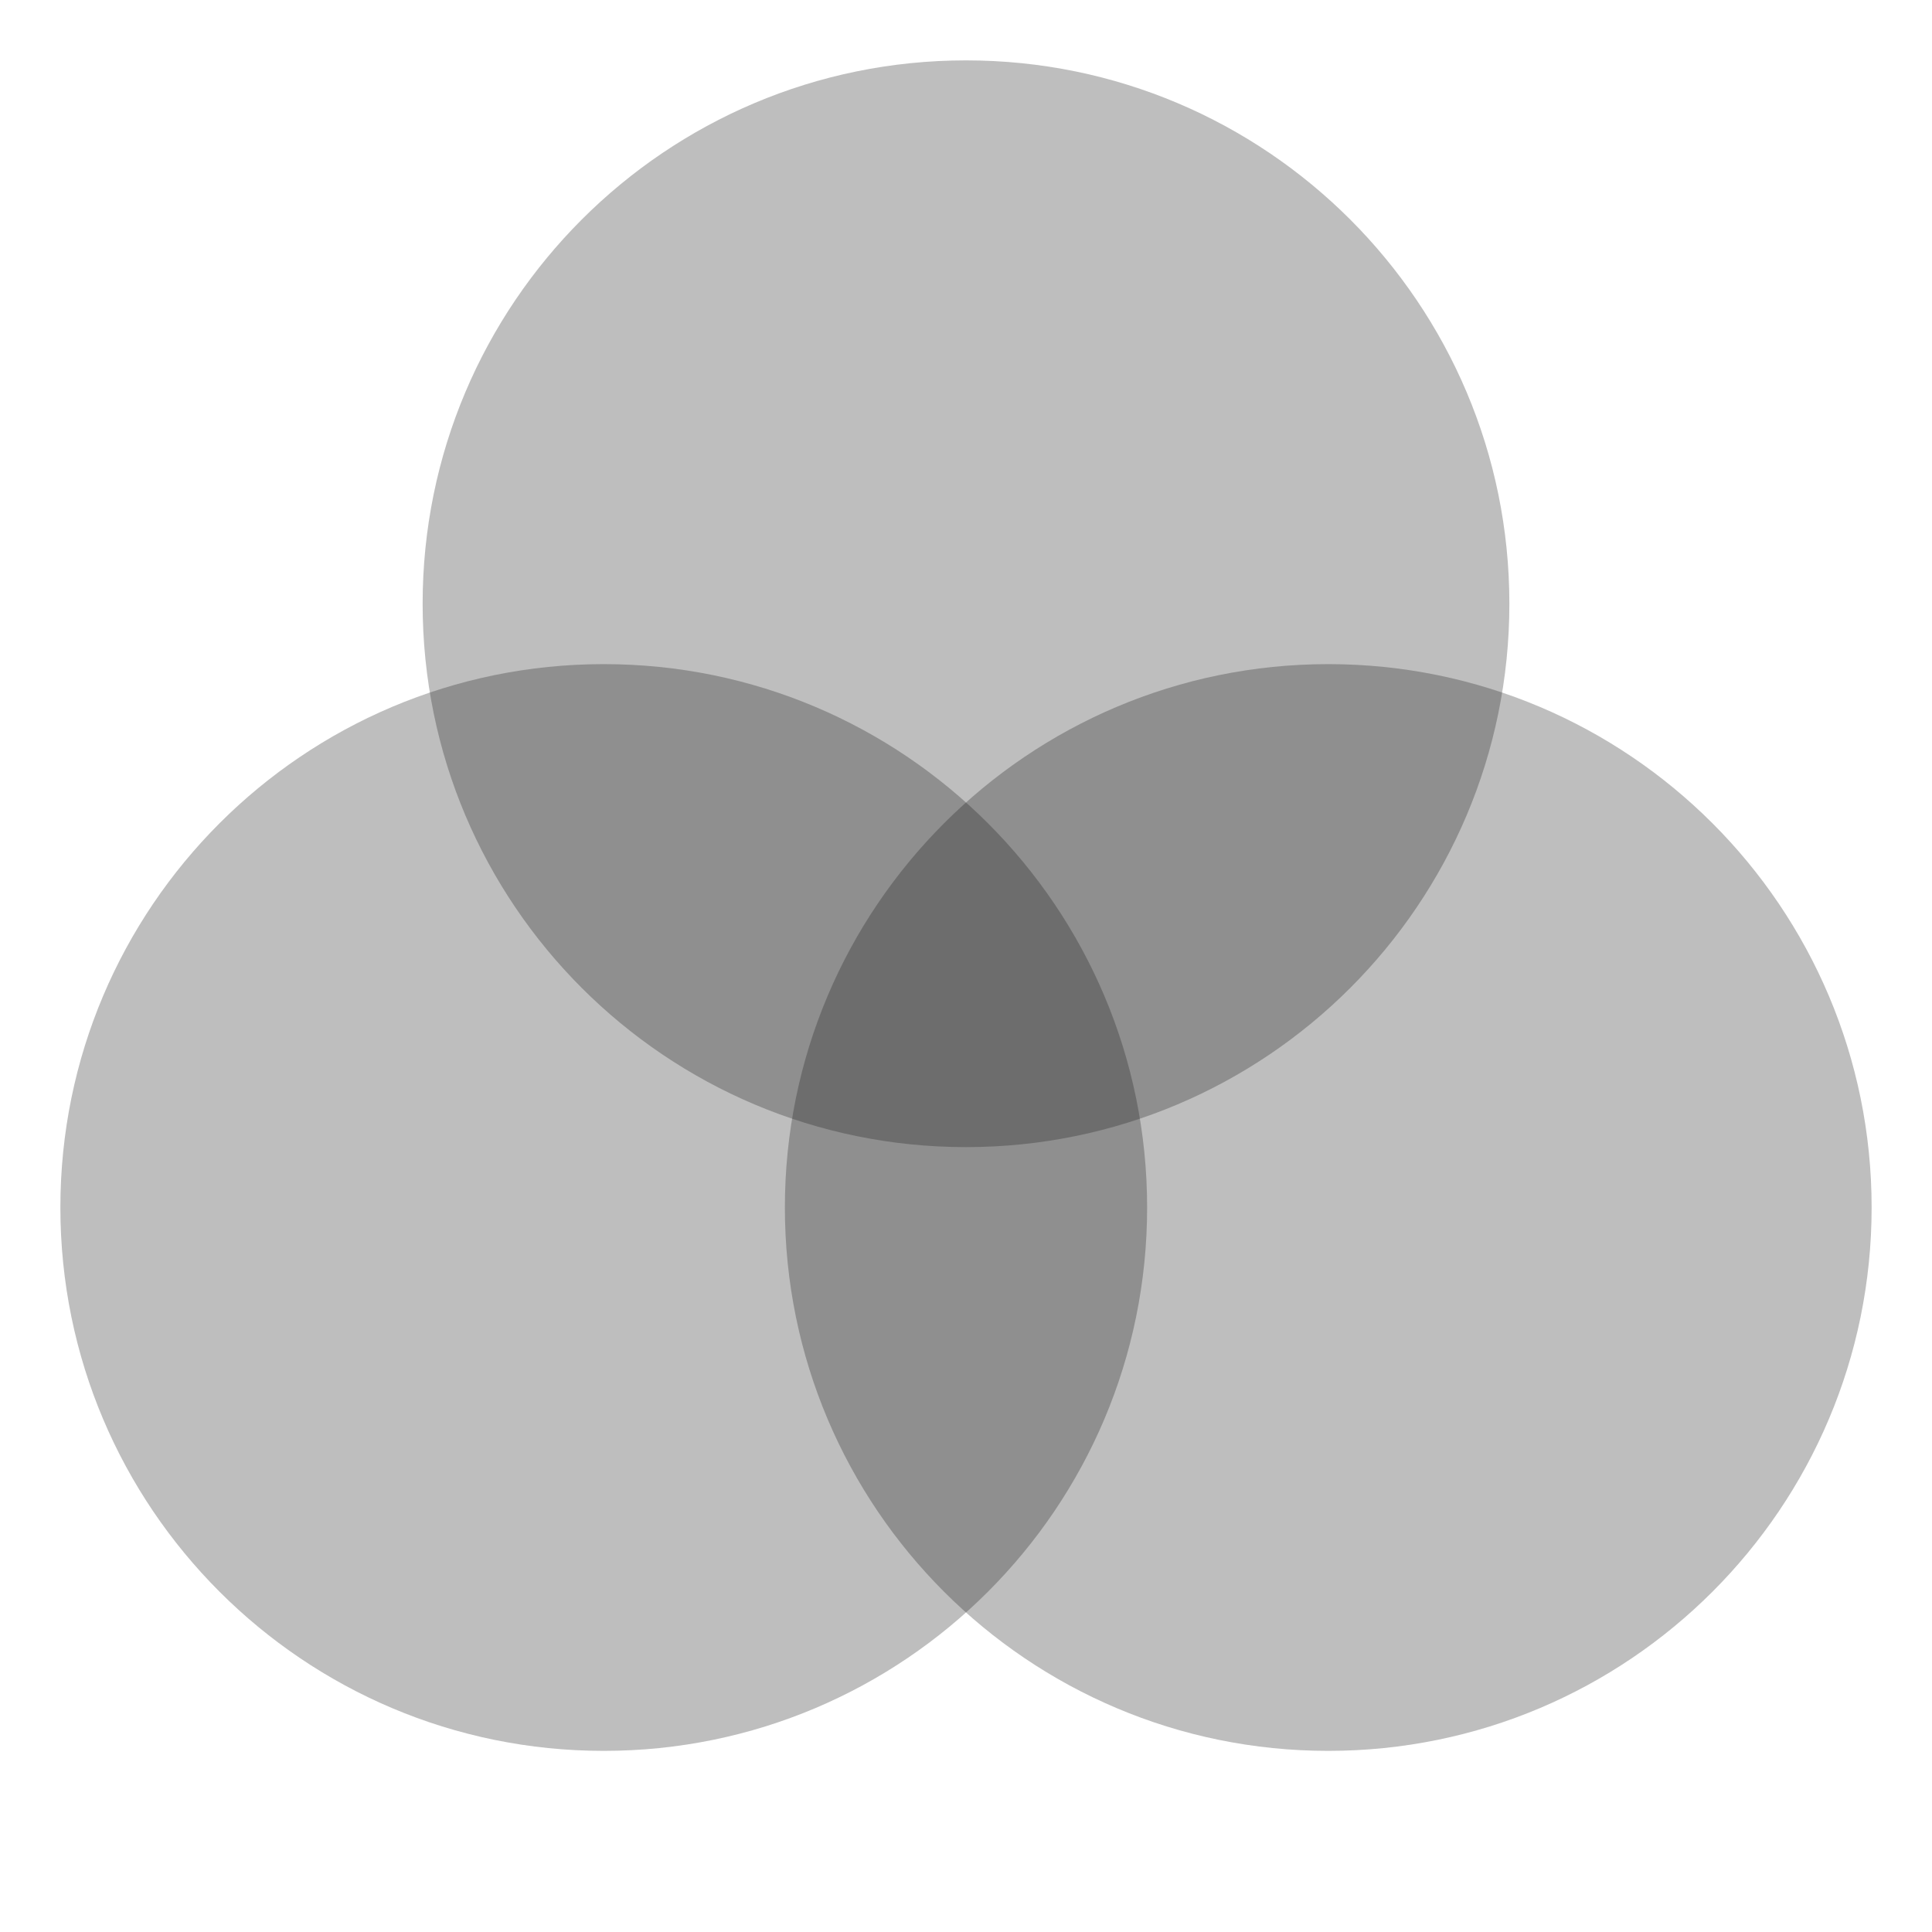
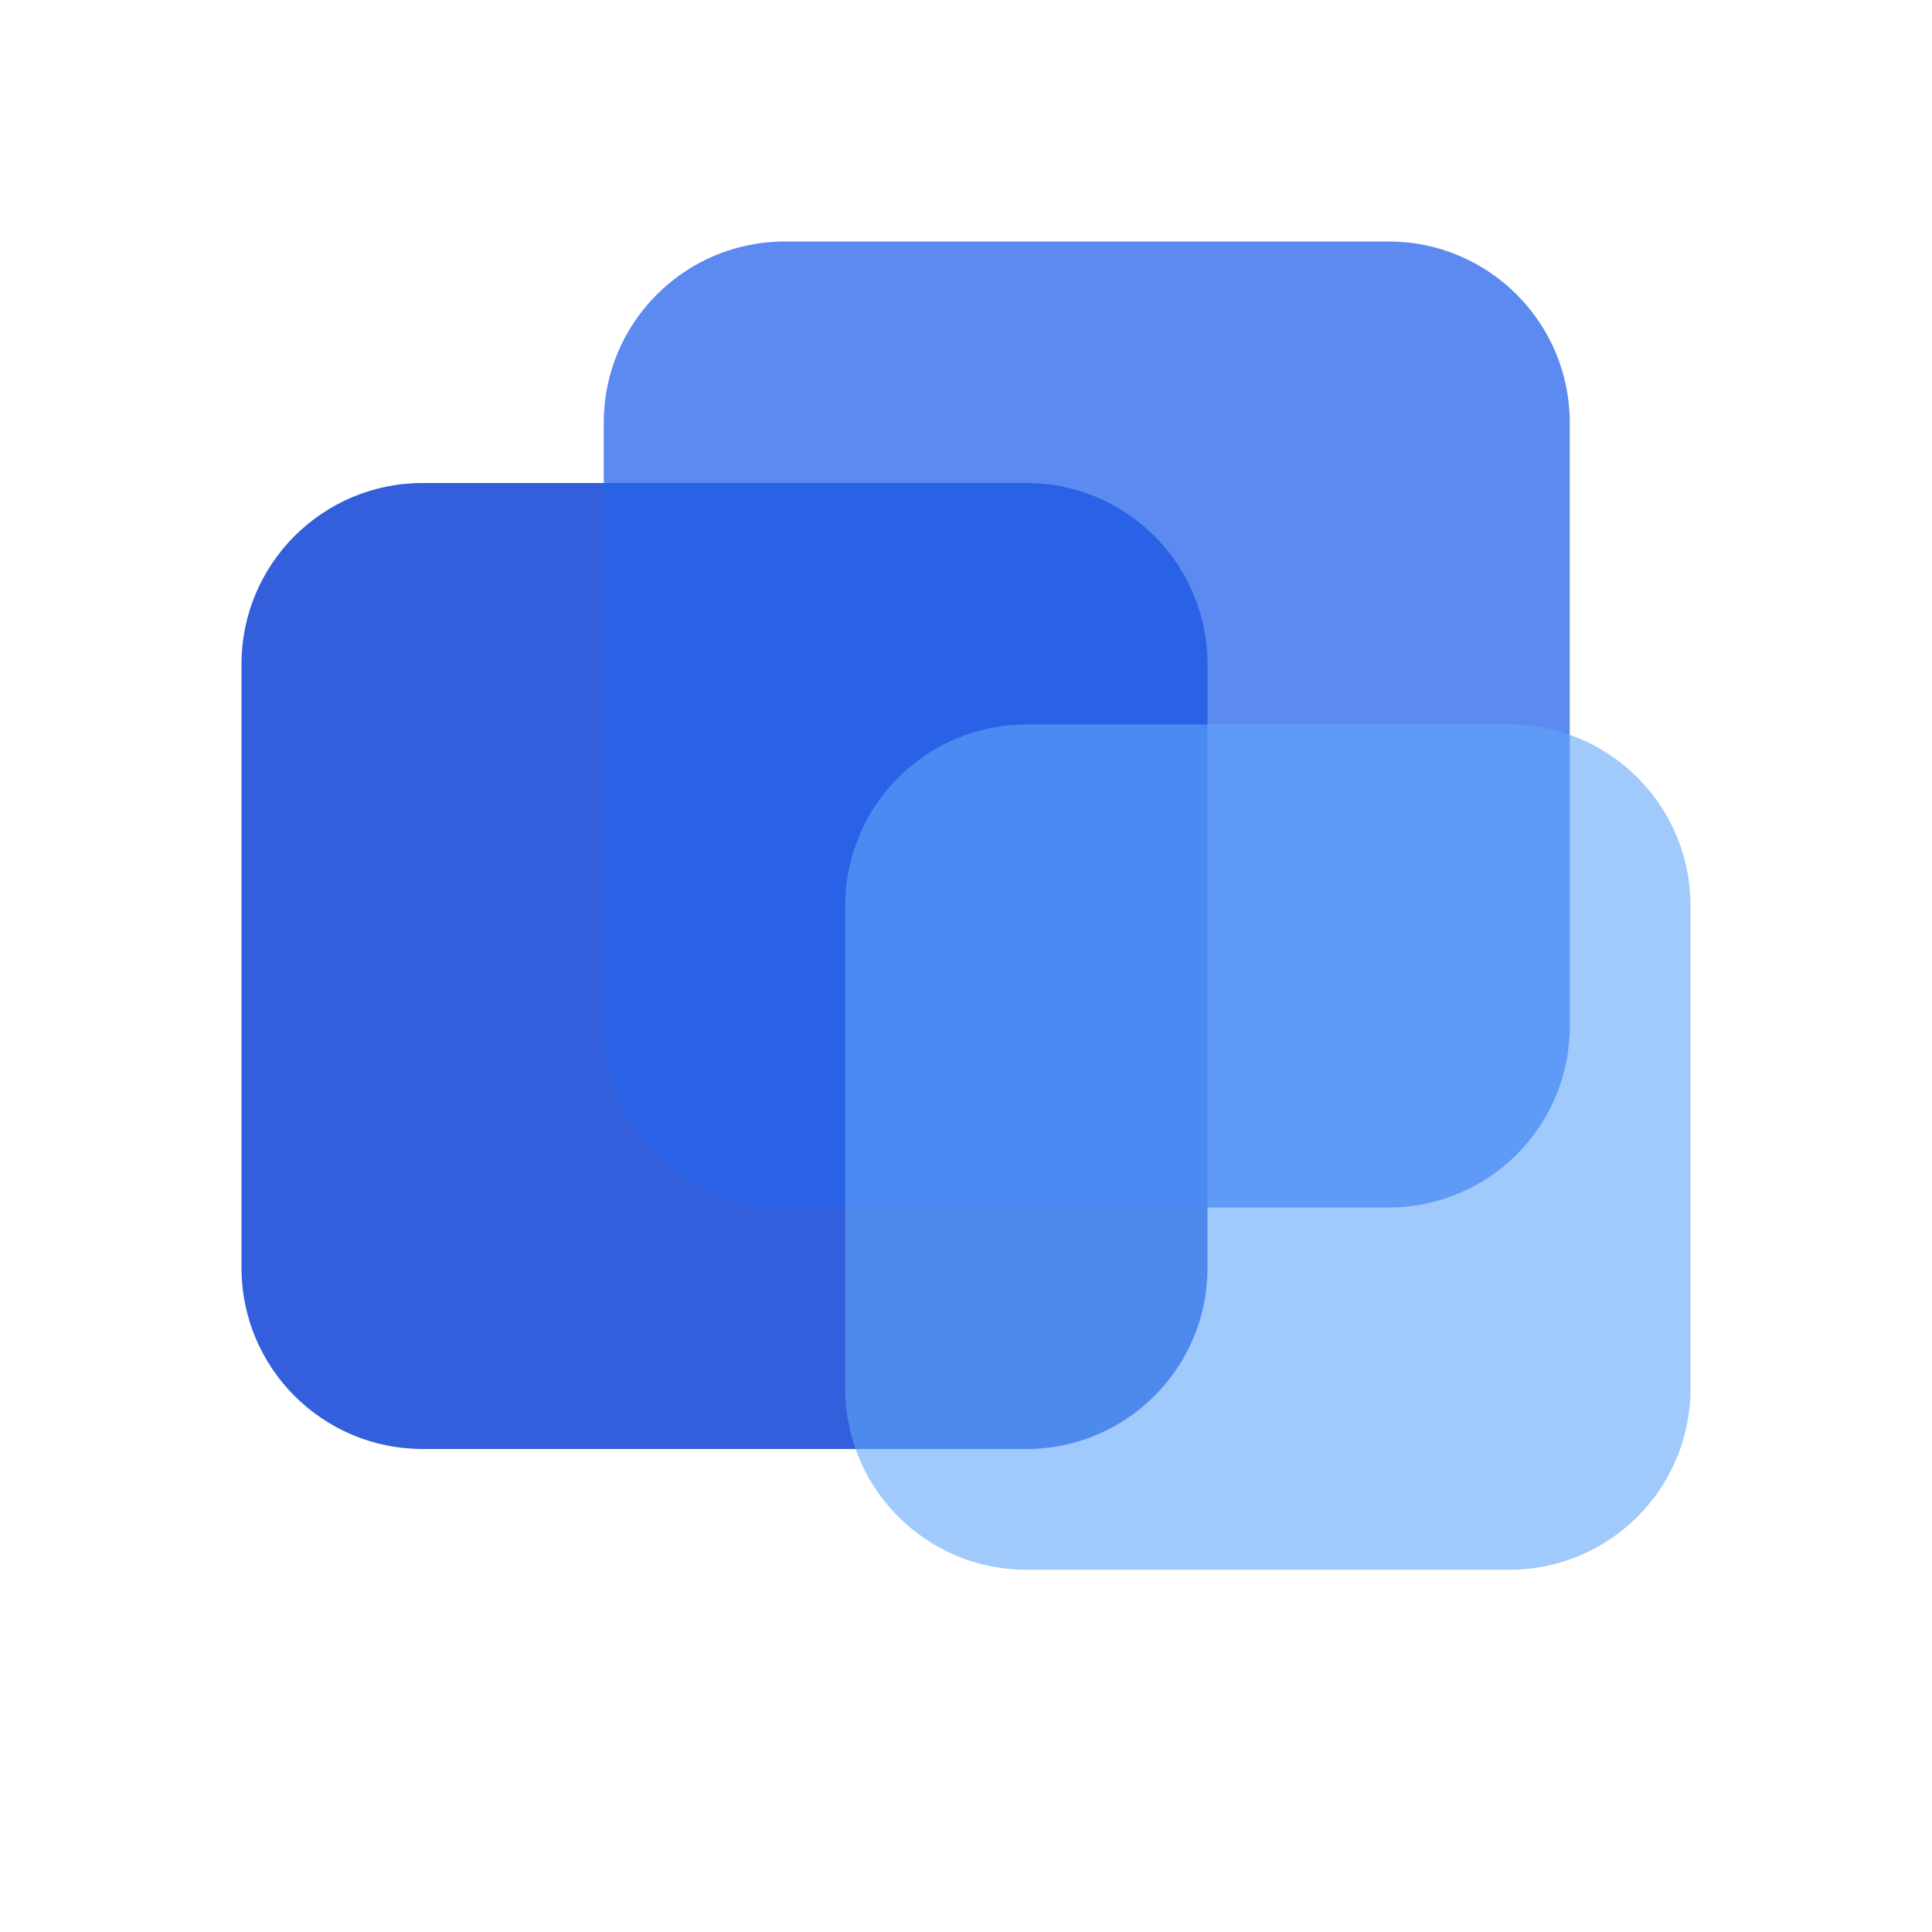
- <svg xmlns="http://www.w3.org/2000/svg" viewBox="0 0 32 32">
-   <circle cx="16" cy="10" r="9" fill="#171717" opacity="0.28" />
-   <circle cx="10" cy="20" r="9" fill="#171717" opacity="0.28" />
-   <circle cx="22" cy="20" r="9" fill="#171717" opacity="0.28" />
+ <svg xmlns="http://www.w3.org/2000/svg" viewBox="0 0 32 32" fill="none">
+   <rect x="4" y="8" width="16" height="16" rx="3" fill="#1d4ed8" opacity="0.9" />
+   <rect x="10" y="4" width="16" height="16" rx="3" fill="#2563eb" opacity="0.75" />
+   <rect x="14" y="12" width="14" height="14" rx="3" fill="#60a5fa" opacity="0.6" />
</svg>
